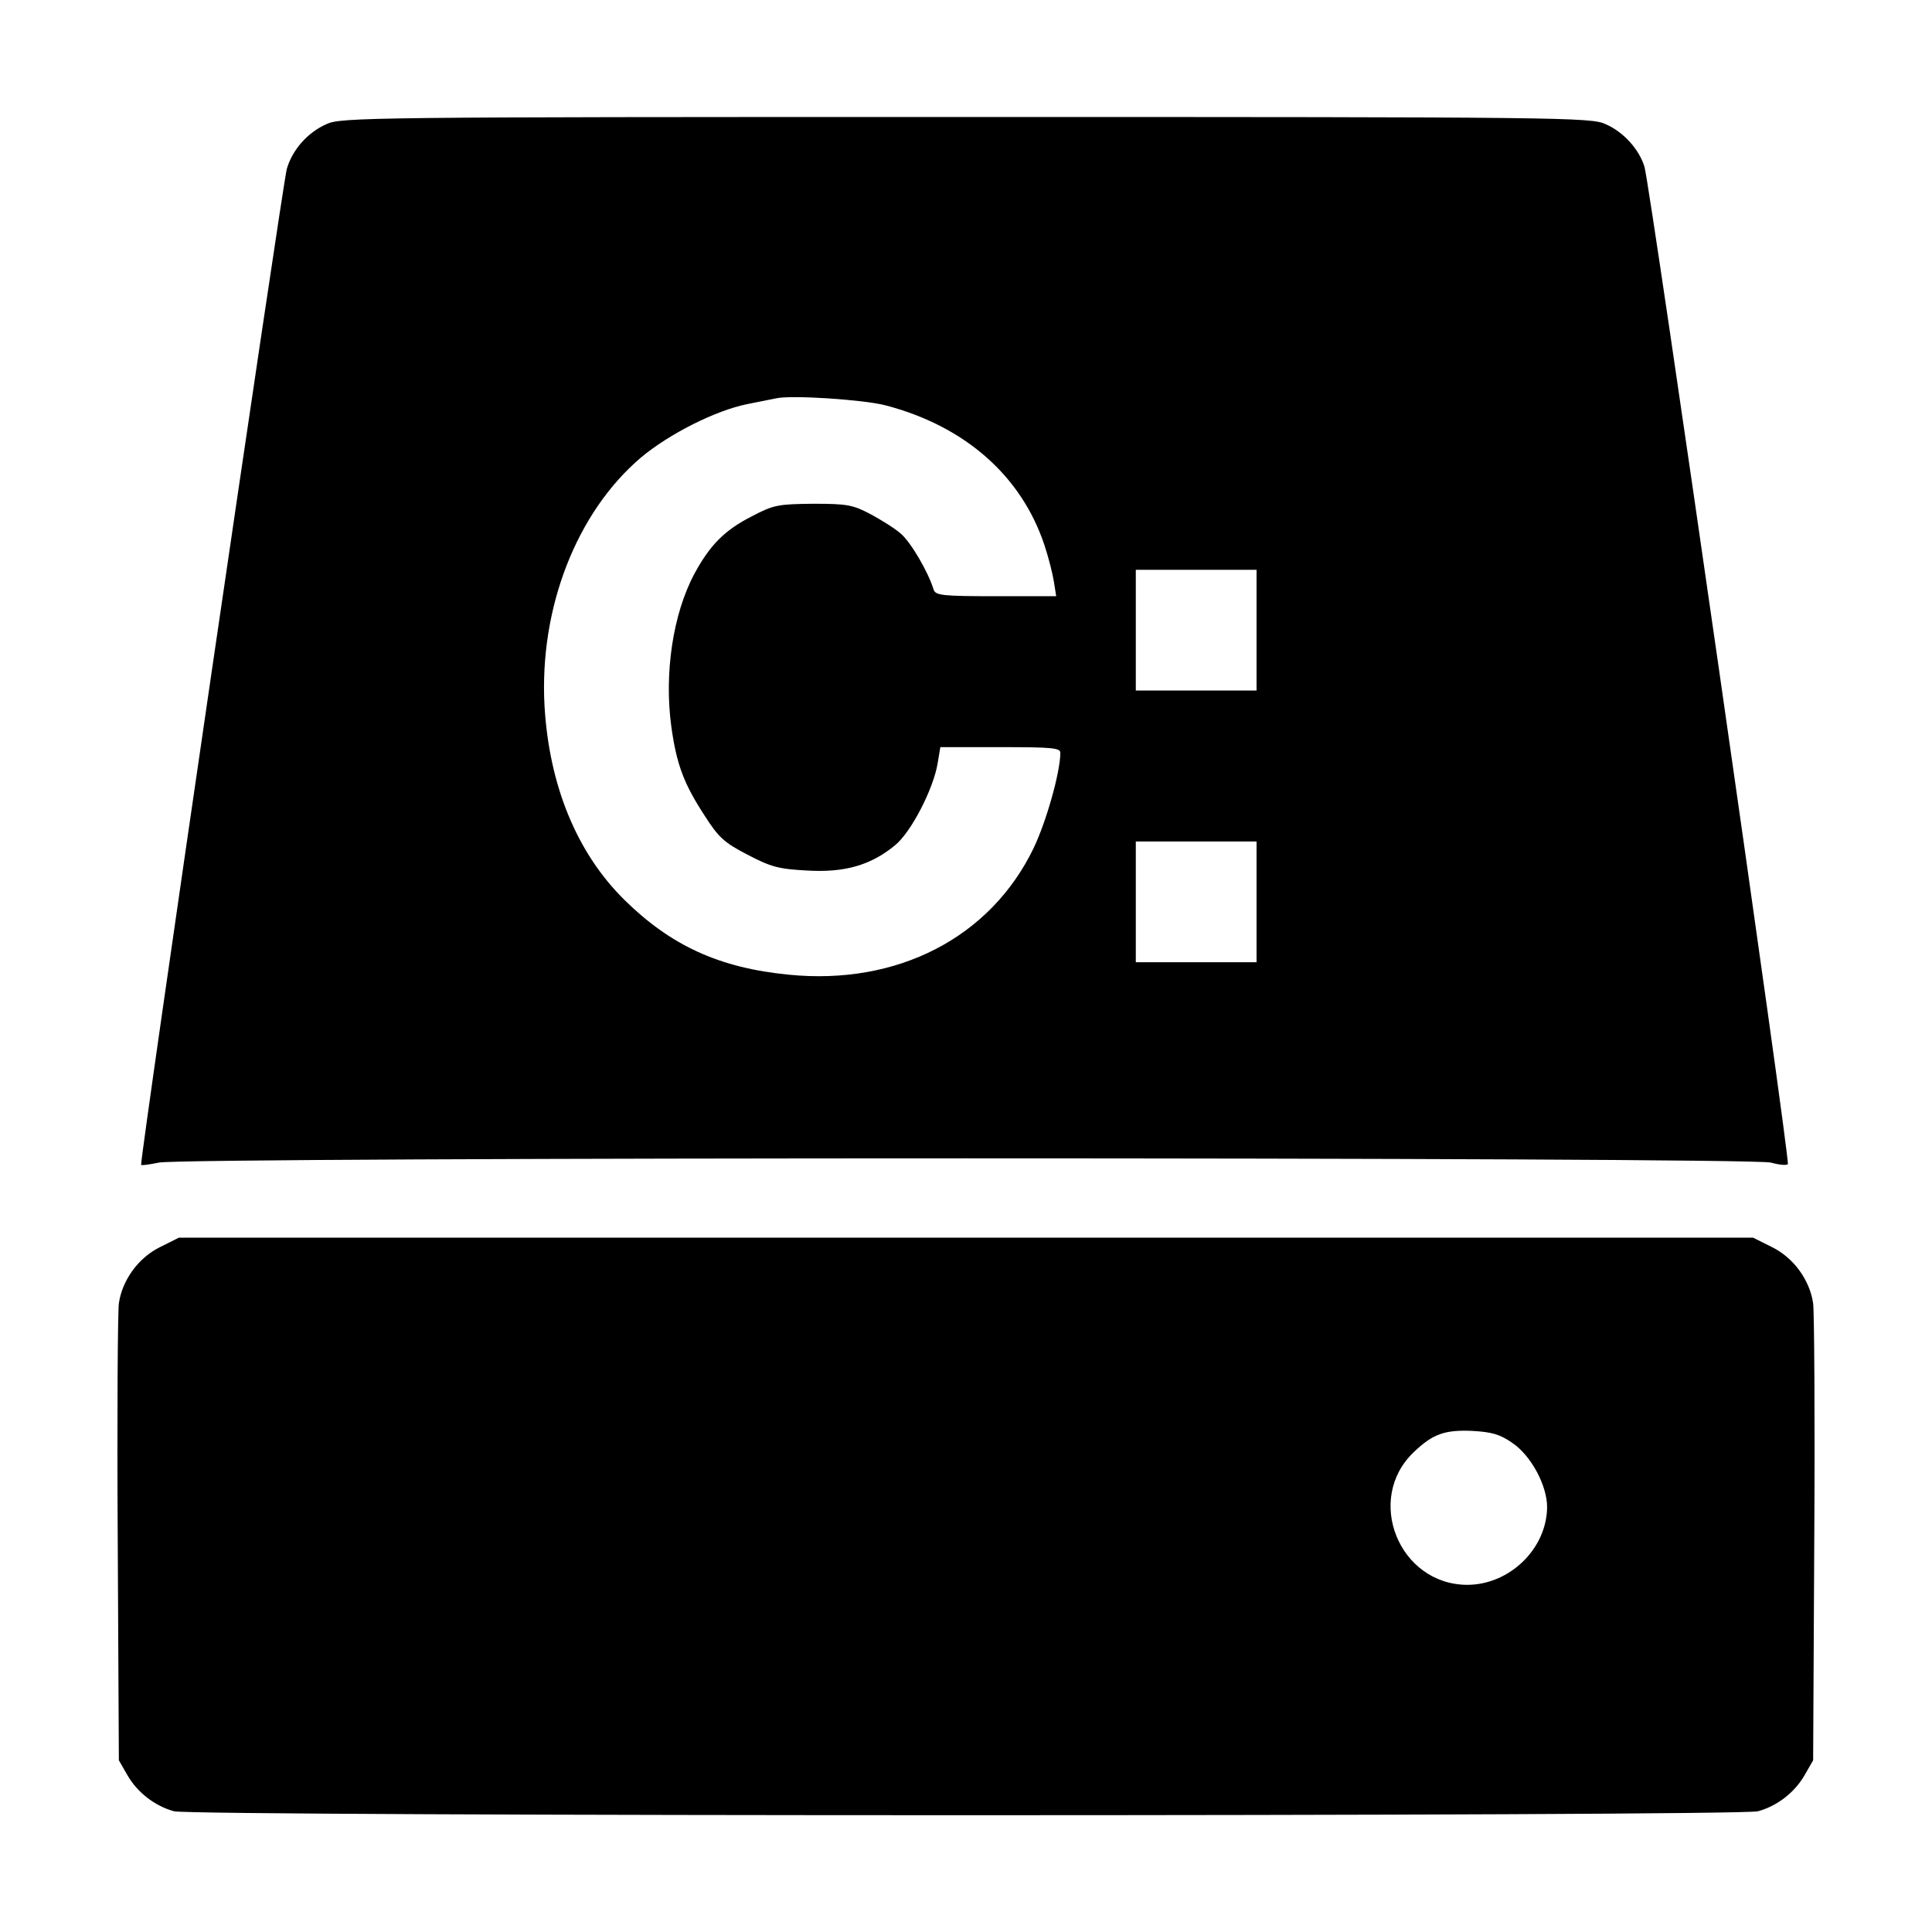
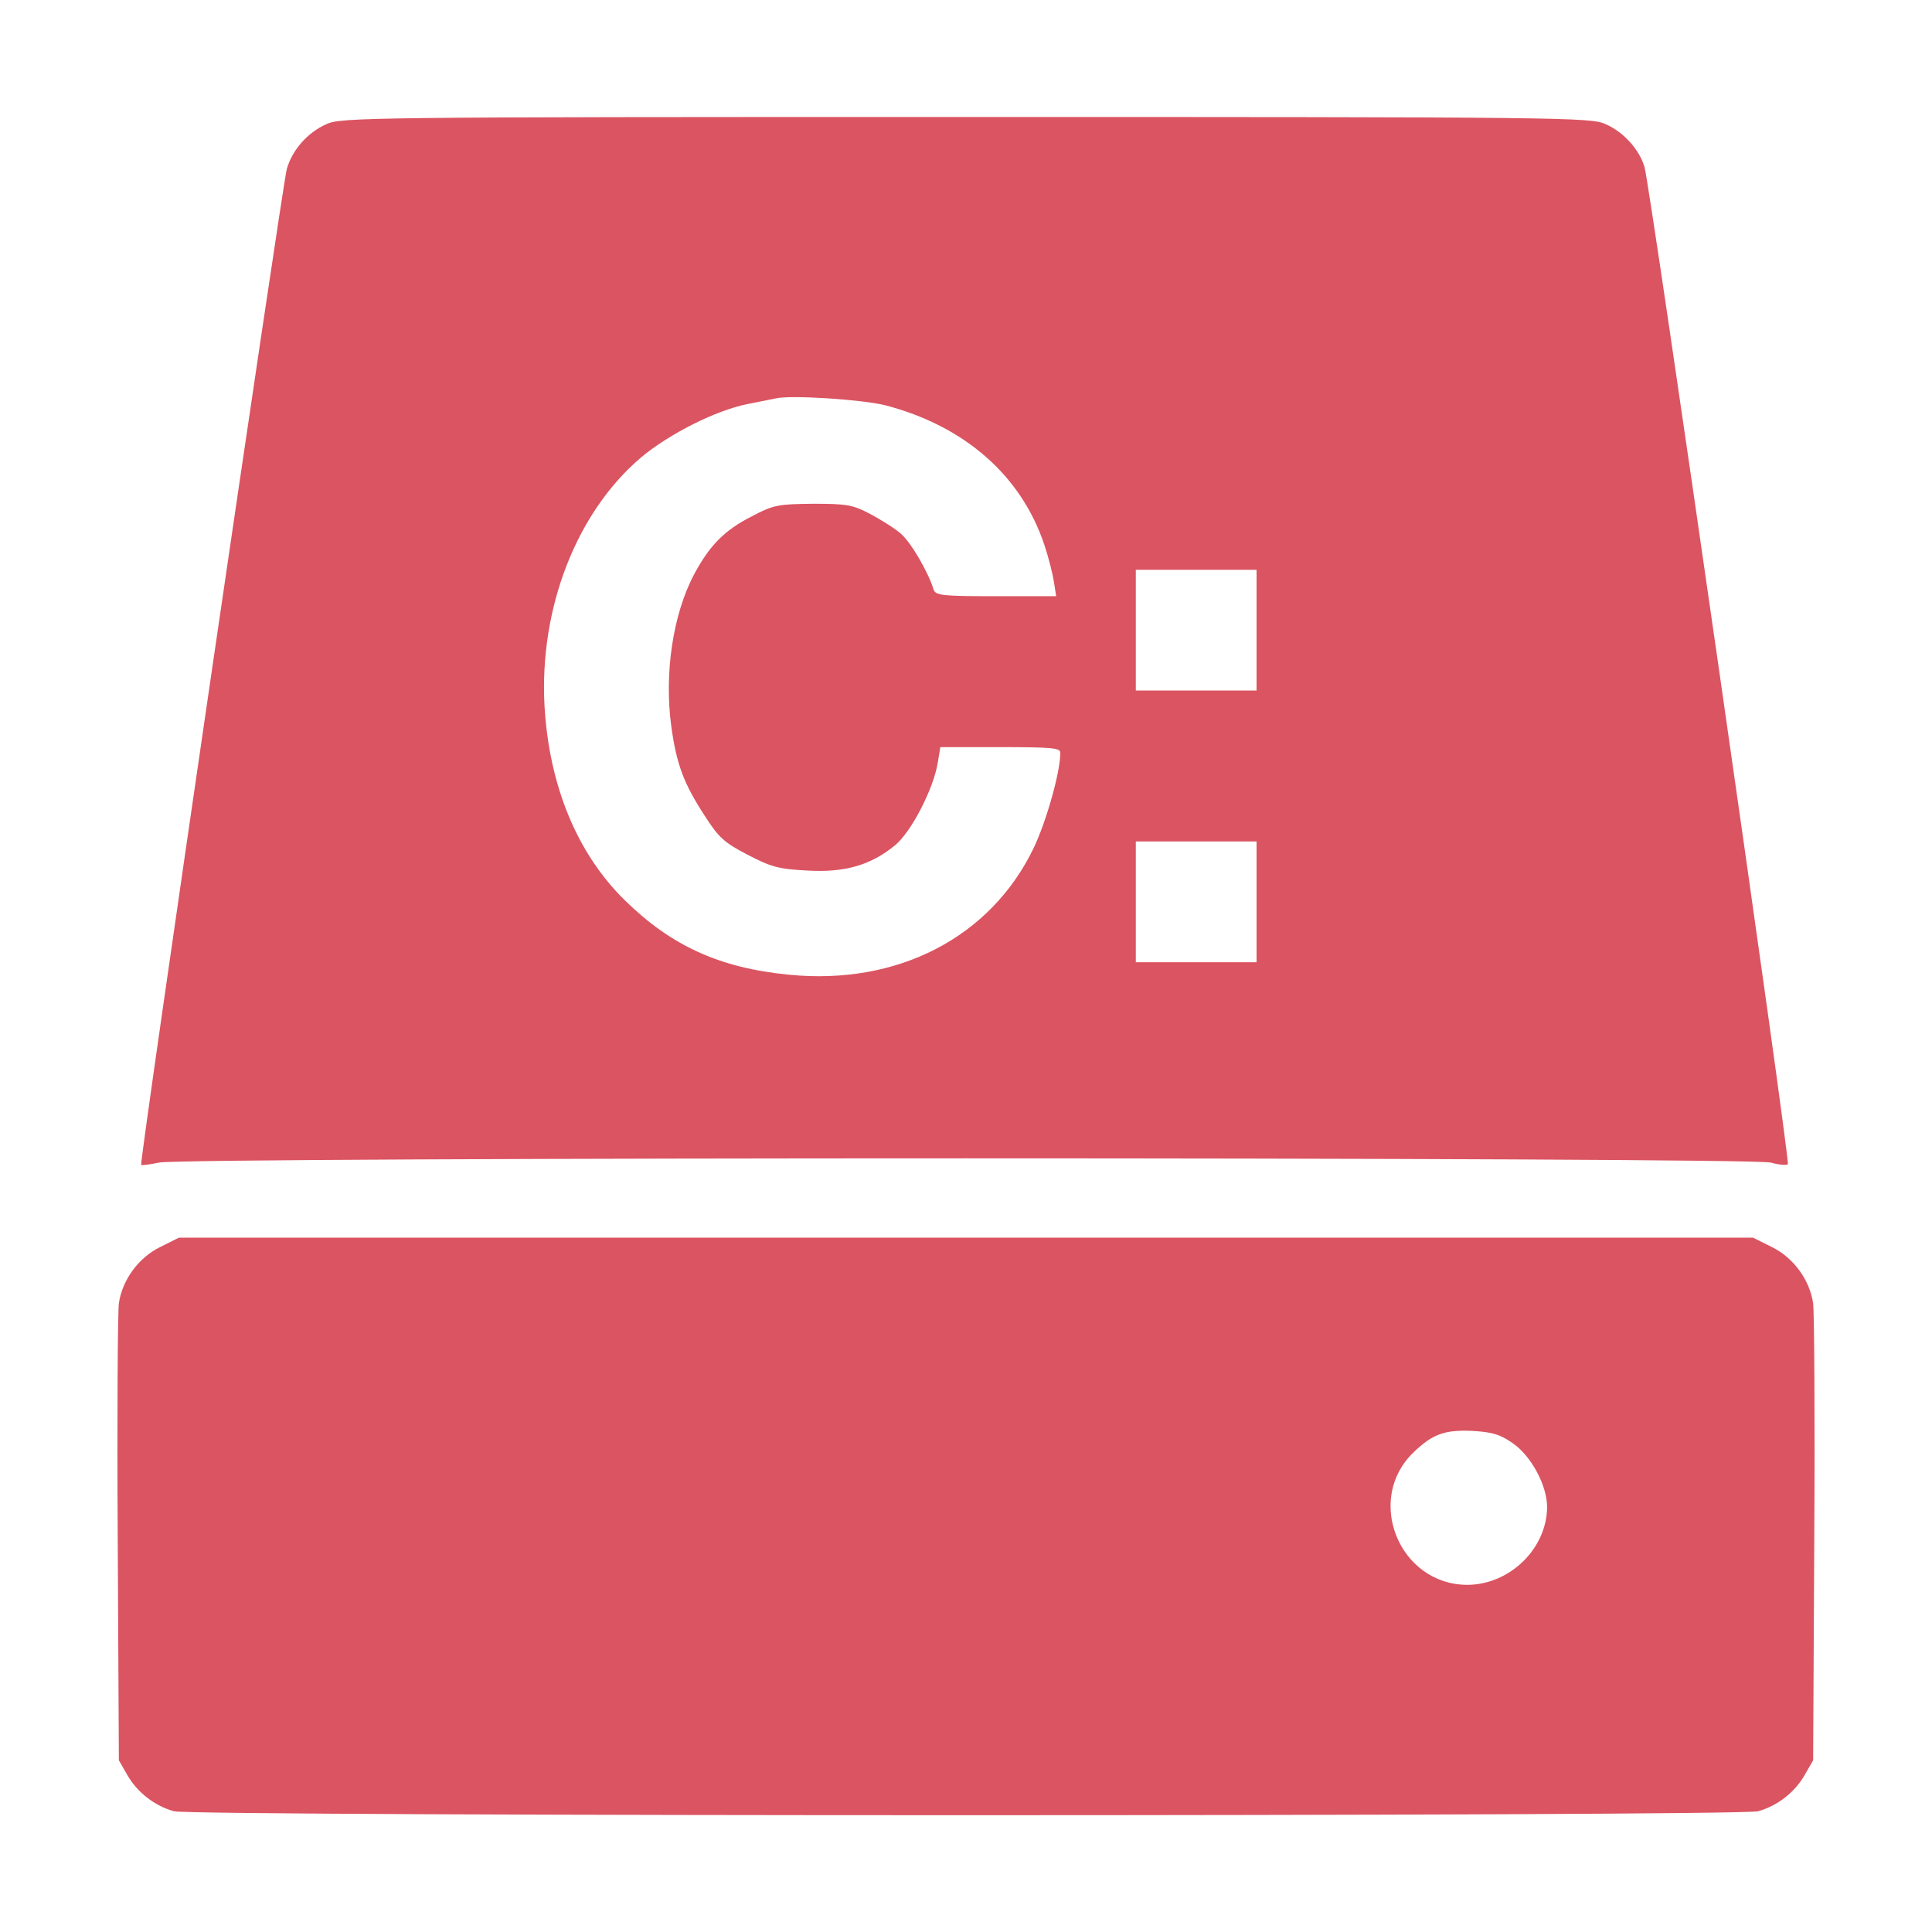
<svg xmlns="http://www.w3.org/2000/svg" version="1.0" width="512pt" height="512pt" viewBox="0 0 512 512" preserveAspectRatio="xMidYMid meet">
-   <g transform="translate(0,512) scale(0.1,-0.1)" fill="#000000" stroke="none">
+   <g transform="translate(0,512) scale(0.1,-0.1)" fill="#DB5461" stroke="none">
    <path d="M865 4791 c-50 -22 -91 -69 -105 -119 -12 -45 -391 -2634 -386 -2639 2 -2 23 1 47 6 63 15 4220 15 4272 0 22 -6 42 -8 45 -4 7 7 -365 2594 -380 2643 -14 46 -55 92 -103 113 -38 18 -111 19 -1695 19 -1584 0 -1657 -1 -1695 -19z m1481 -745 c211 -55 361 -187 422 -371 11 -33 22 -77 25 -97 l6 -38 -160 0 c-143 0 -160 2 -165 18 -14 46 -60 125 -87 148 -16 14 -53 37 -81 52 -46 24 -61 27 -151 27 -93 -1 -105 -3 -162 -33 -73 -37 -112 -77 -153 -153 -57 -107 -80 -264 -61 -404 14 -102 34 -153 88 -236 37 -58 52 -72 114 -104 63 -33 83 -38 158 -42 99 -6 169 14 233 67 43 35 102 150 113 218 l7 42 159 0 c137 0 159 -2 159 -15 0 -51 -37 -182 -71 -253 -114 -236 -360 -364 -649 -335 -184 18 -312 77 -435 198 -127 125 -200 305 -212 515 -14 259 85 512 255 657 75 63 198 125 282 142 30 6 64 13 75 15 39 10 232 -3 291 -18z m984 -596 l0 -160 -160 0 -160 0 0 160 0 160 160 0 160 0 0 -160z m0 -720 l0 -160 -160 0 -160 0 0 160 0 160 160 0 160 0 0 -160z" />
    <path d="M424 1815 c-57 -28 -100 -87 -109 -149 -3 -22 -5 -304 -3 -626 l3 -585 23 -40 c26 -45 72 -81 123 -95 46 -14 4152 -14 4198 0 51 14 97 50 123 95 l23 40 3 585 c2 322 0 604 -3 626 -9 62 -52 121 -109 149 l-50 25 -2086 0 -2086 0 -50 -25z m3584 -519 c50 -34 92 -113 92 -170 -1 -111 -100 -206 -212 -206 -181 1 -272 228 -141 352 50 48 82 59 154 56 53 -3 74 -9 107 -32z" />
  </g>
</svg>
